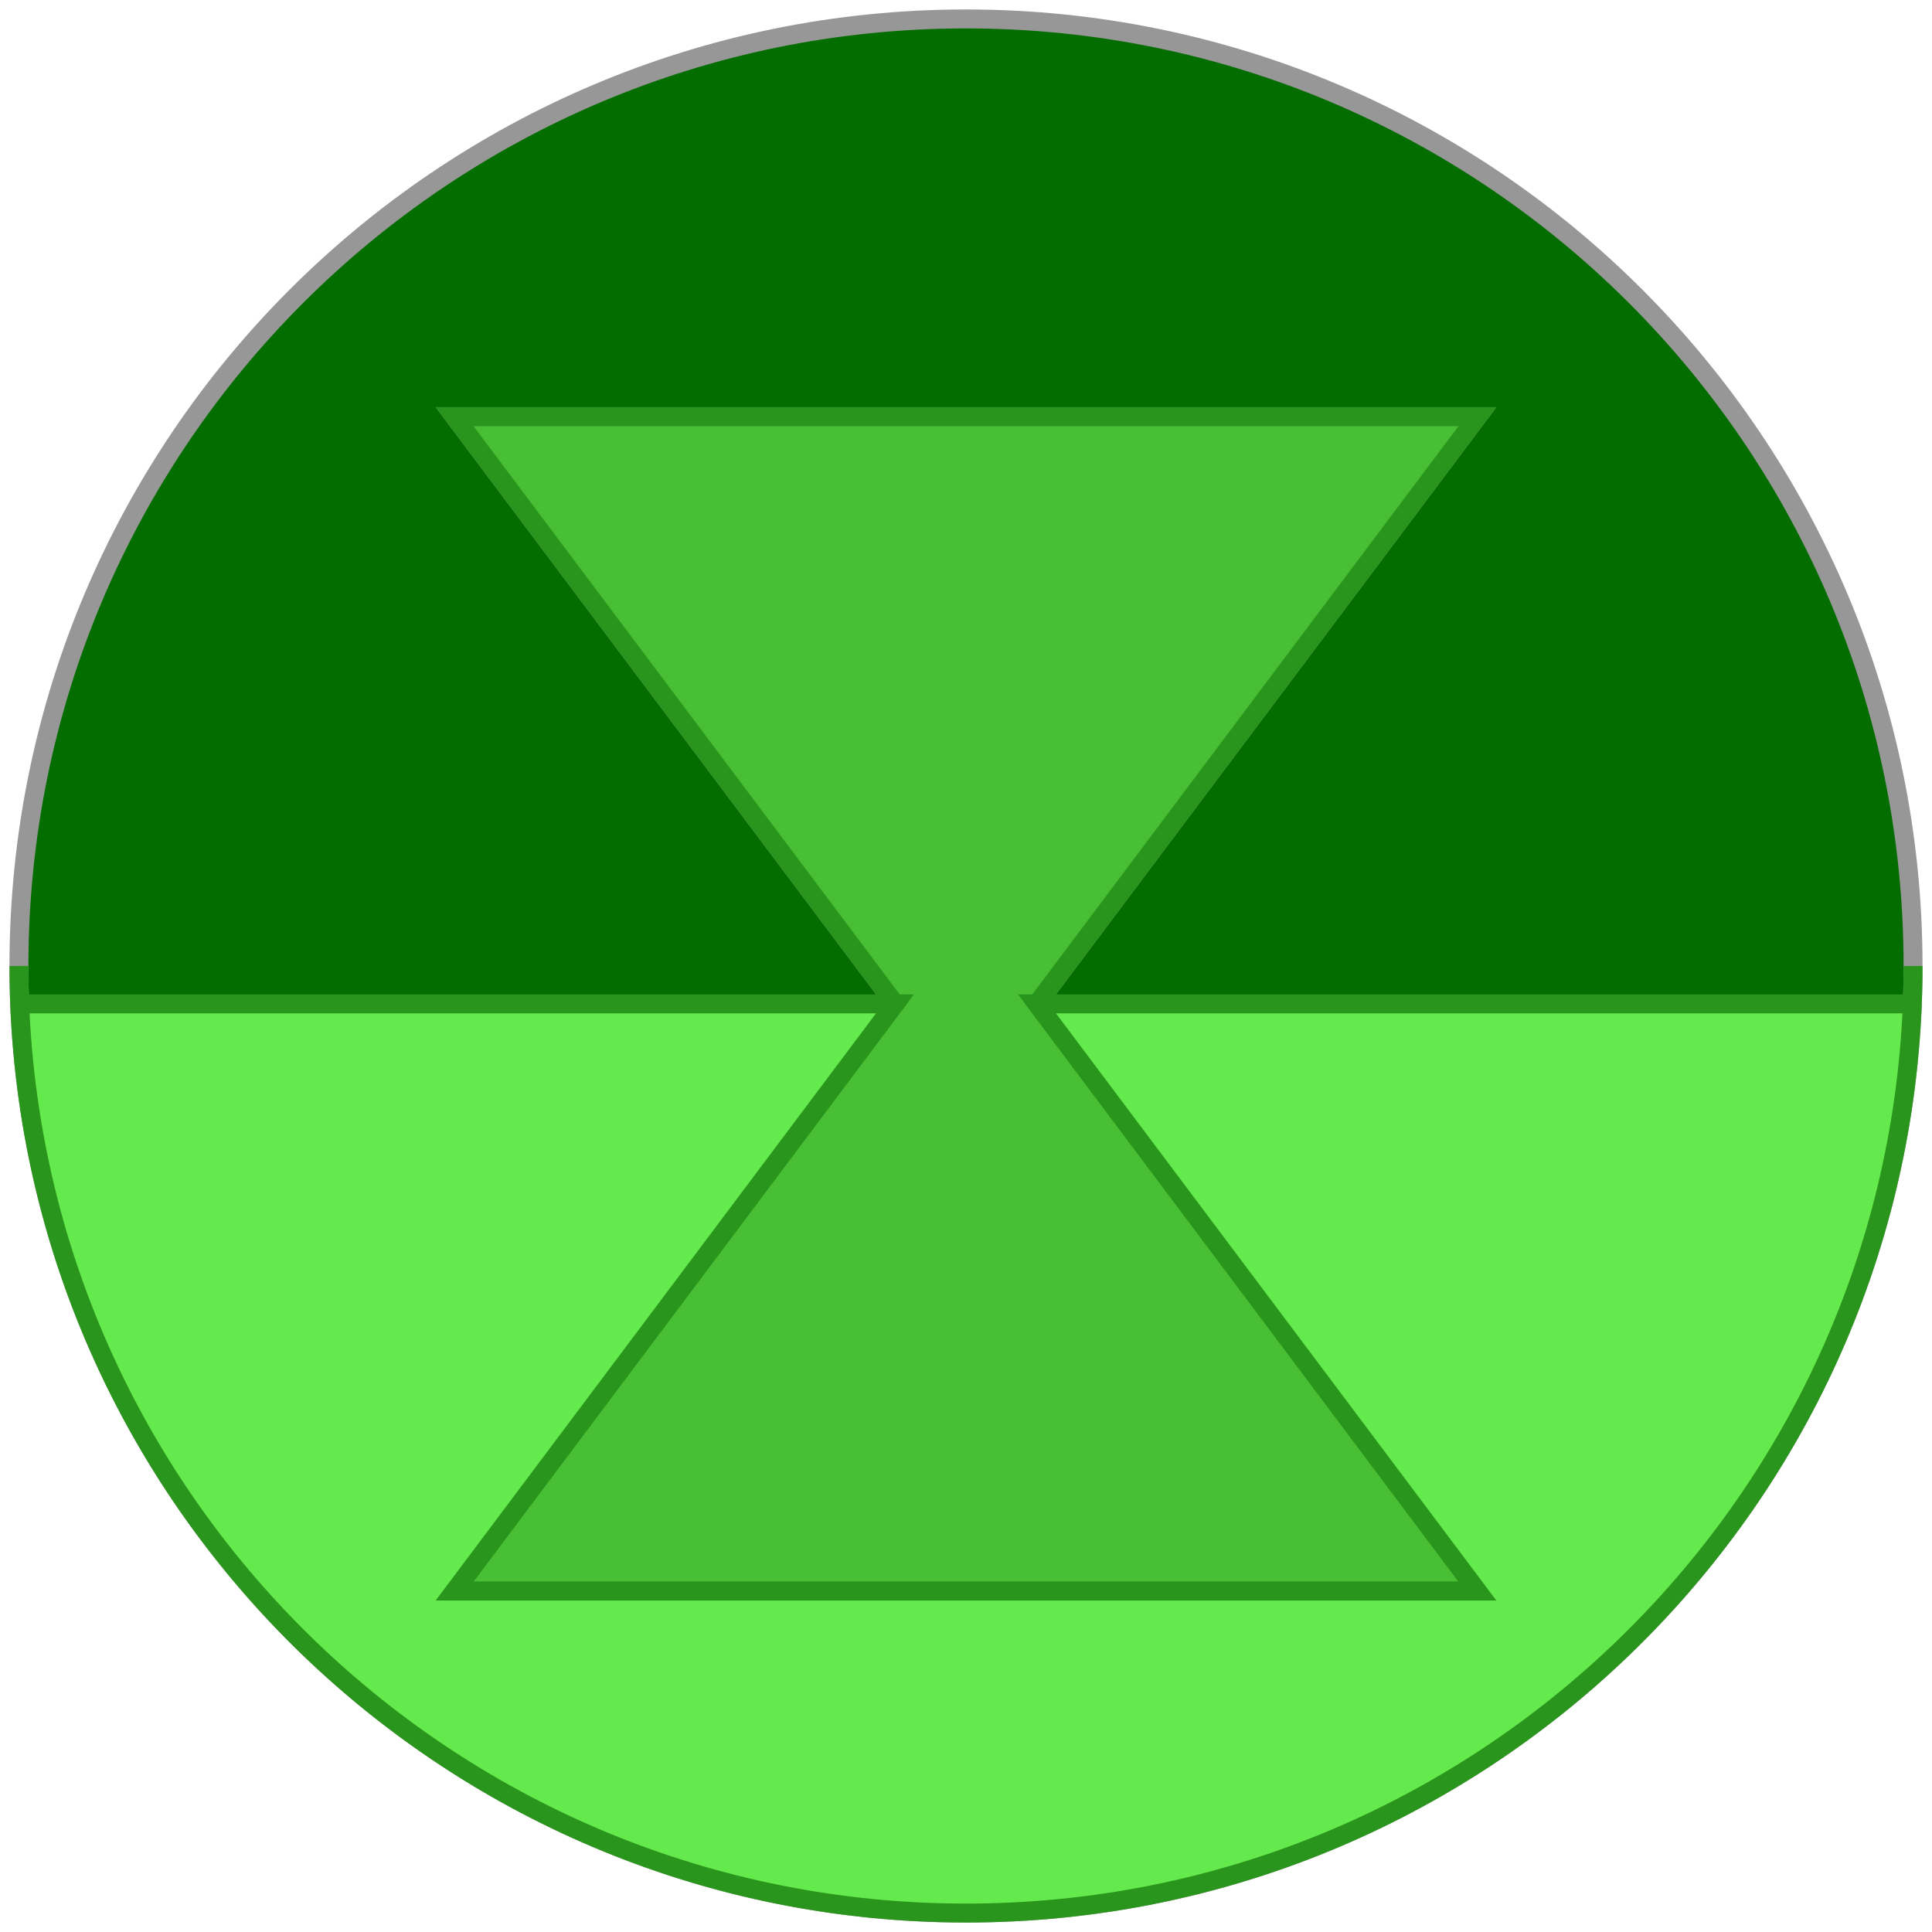
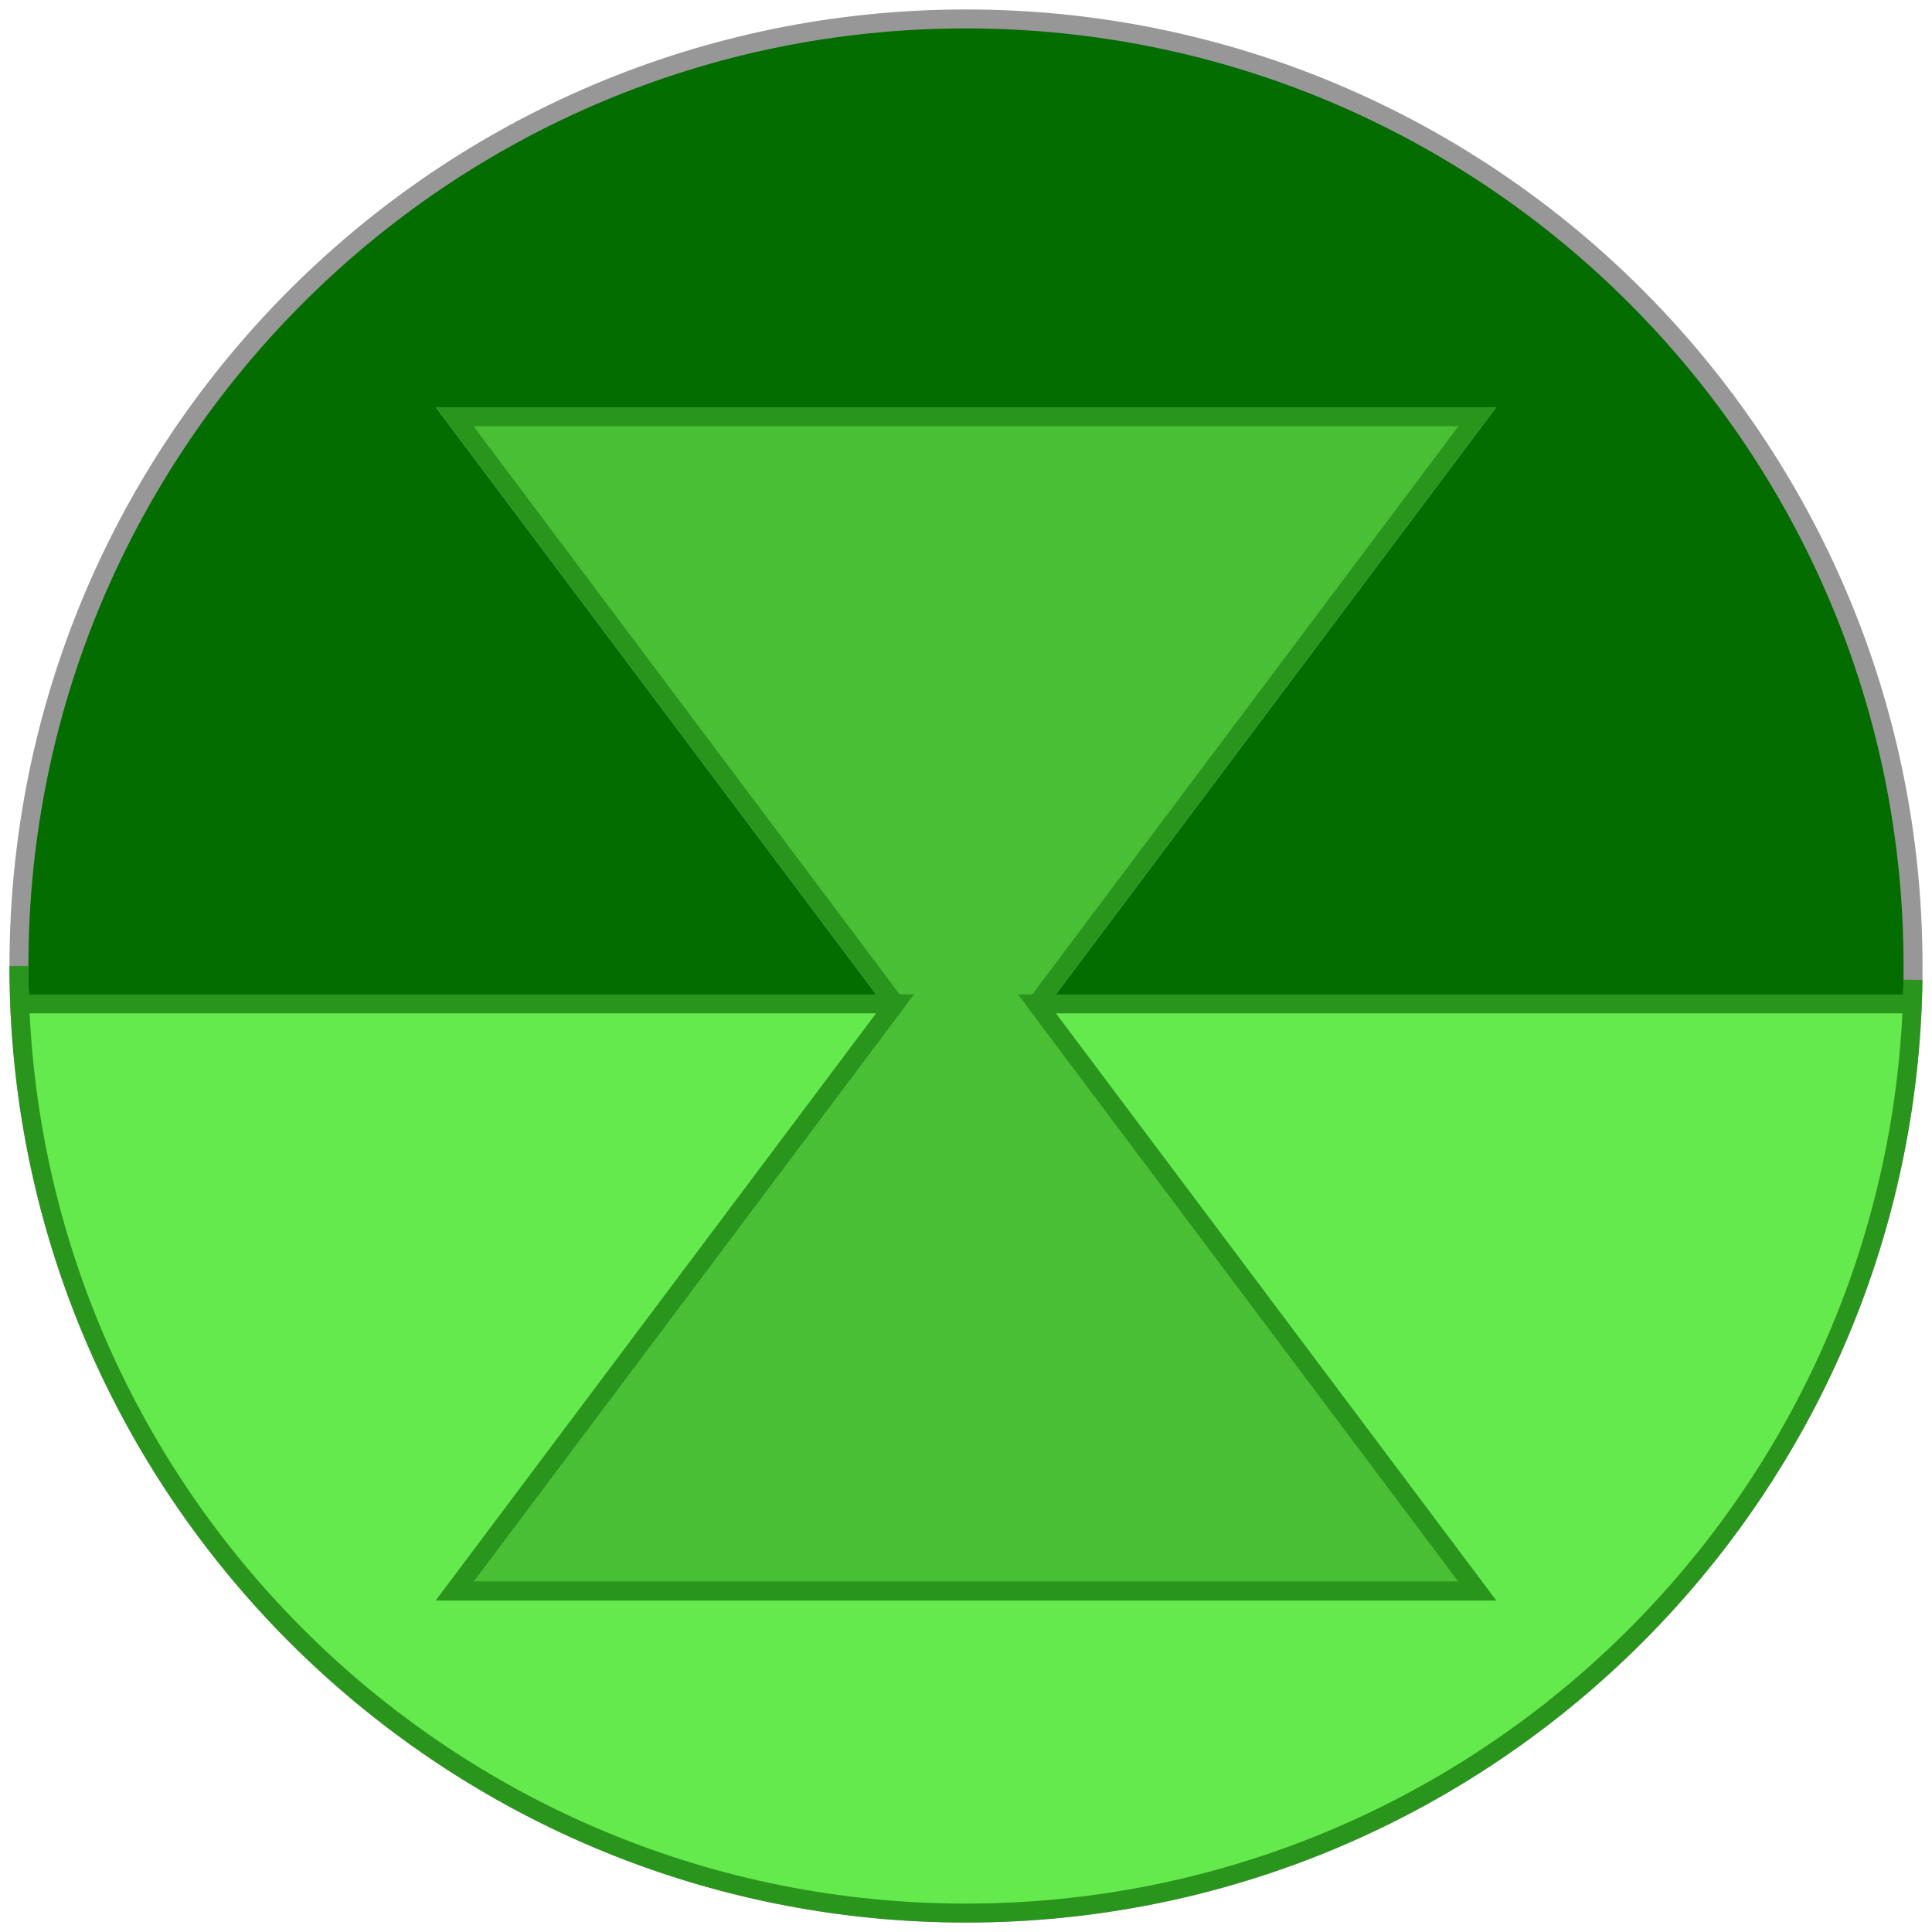
- <svg xmlns="http://www.w3.org/2000/svg" width="102px" height="102px" viewBox="0 0 102 102" version="1.1">
-   <g id="Page-1" stroke="none" stroke-width="1" fill="none" fill-rule="evenodd">
-     <g id="Artboard" transform="translate(-459, -39)">
-       <g id="TimerIcon/Pct50" transform="translate(460, 40)">
-         <path d="M50,0 C77.614,0 100,22.386 100,50 C100,77.614 77.614,100 50,100 C22.386,100 0,77.614 0,50 C0,22.386 22.386,0 50,0 Z M77,21 L23,21 L46.25,52 L23,83 L77,83 L53.75,52 L77,21 Z" id="Background" stroke="#979797" fill="#046D00" />
-         <path d="M77,21 L53.75,52 L77,83 L23,83 L46.25,52 L23,21 L77,21 Z" id="Sablier" stroke="#2A951C" fill="#48BF34" />
-         <path d="M0.005,50.739 L0.011,51.049 C0.017,51.367 0.027,51.684 0.039,52.001 L46.25,52 L23,83 L77,83 L53.75,52 L99.961,52.001 C99.963,51.95 99.965,51.899 99.966,51.848 C99.971,51.73 99.975,51.611 99.978,51.493 L99.966,51.848 C99.976,51.582 99.984,51.316 99.989,51.049 L99.978,51.493 C99.986,51.239 99.991,50.985 99.995,50.73 L99.989,51.049 C99.996,50.7 100,50.351 100,50 C100,50.244 99.998,50.487 99.995,50.73 C99.993,50.837 99.991,50.943 99.989,51.049 C99.986,51.197 99.982,51.345 99.978,51.493 C99.975,51.611 99.971,51.73 99.966,51.848 C99.965,51.899 99.963,51.95 99.961,52.001 C98.91,78.688 76.944,100 50,100 C23.056,100 1.09,78.688 0.039,52.001 L0.039,52.001 L0.034,51.848 C0.029,51.73 0.025,51.611 0.022,51.493 L0.039,52.001 C0.027,51.684 0.017,51.367 0.011,51.048 C0.004,50.7 0,50.351 0,50 L0.005,50.739 C0.002,50.493 0,50.247 0,50 L0.005,50.739 L0.005,50.739 Z" id="Foreground" stroke="#2A951C" fill="#65EA4D" />
-       </g>
-     </g>
+ <svg xmlns="http://www.w3.org/2000/svg" viewBox="0 0 102 102">
+   <g fill="none" fill-rule="evenodd">
+     <path d="M51 1c27.614 0 50 22.386 50 50s-22.386 50-50 50S1 78.614 1 51 23.386 1 51 1Zm27 21H24l23.25 31L24 84h54L54.75 53 78 22Z" stroke="#979797" fill="#046D00" />
+     <path d="M78 22 54.75 53 78 84H24l23.25-31L24 22h54Z" stroke="#2A951C" fill="#48BF34" />
+     <path d="m1.005 51.74.006.31c.006.317.016.634.028.951L47.25 53 24 84h54L54.75 53l46.21.001a50.655 50.655 0 0 0 .018-.508l-.012.355c.01-.266.018-.532.023-.799l-.01.444c.007-.254.012-.508.016-.763l-.006.32a50.98 50.98 0 0 0-.028.951C99.91 79.688 77.944 101 51 101S2.09 79.688 1.04 53.001l-.006-.153a50.743 50.743 0 0 1-.012-.355l.017.508A50.772 50.772 0 0 1 1 51l.005.74A51.013 51.013 0 0 1 1 51l.005.74Z" stroke="#2A951C" fill="#65EA4D" />
  </g>
</svg>
